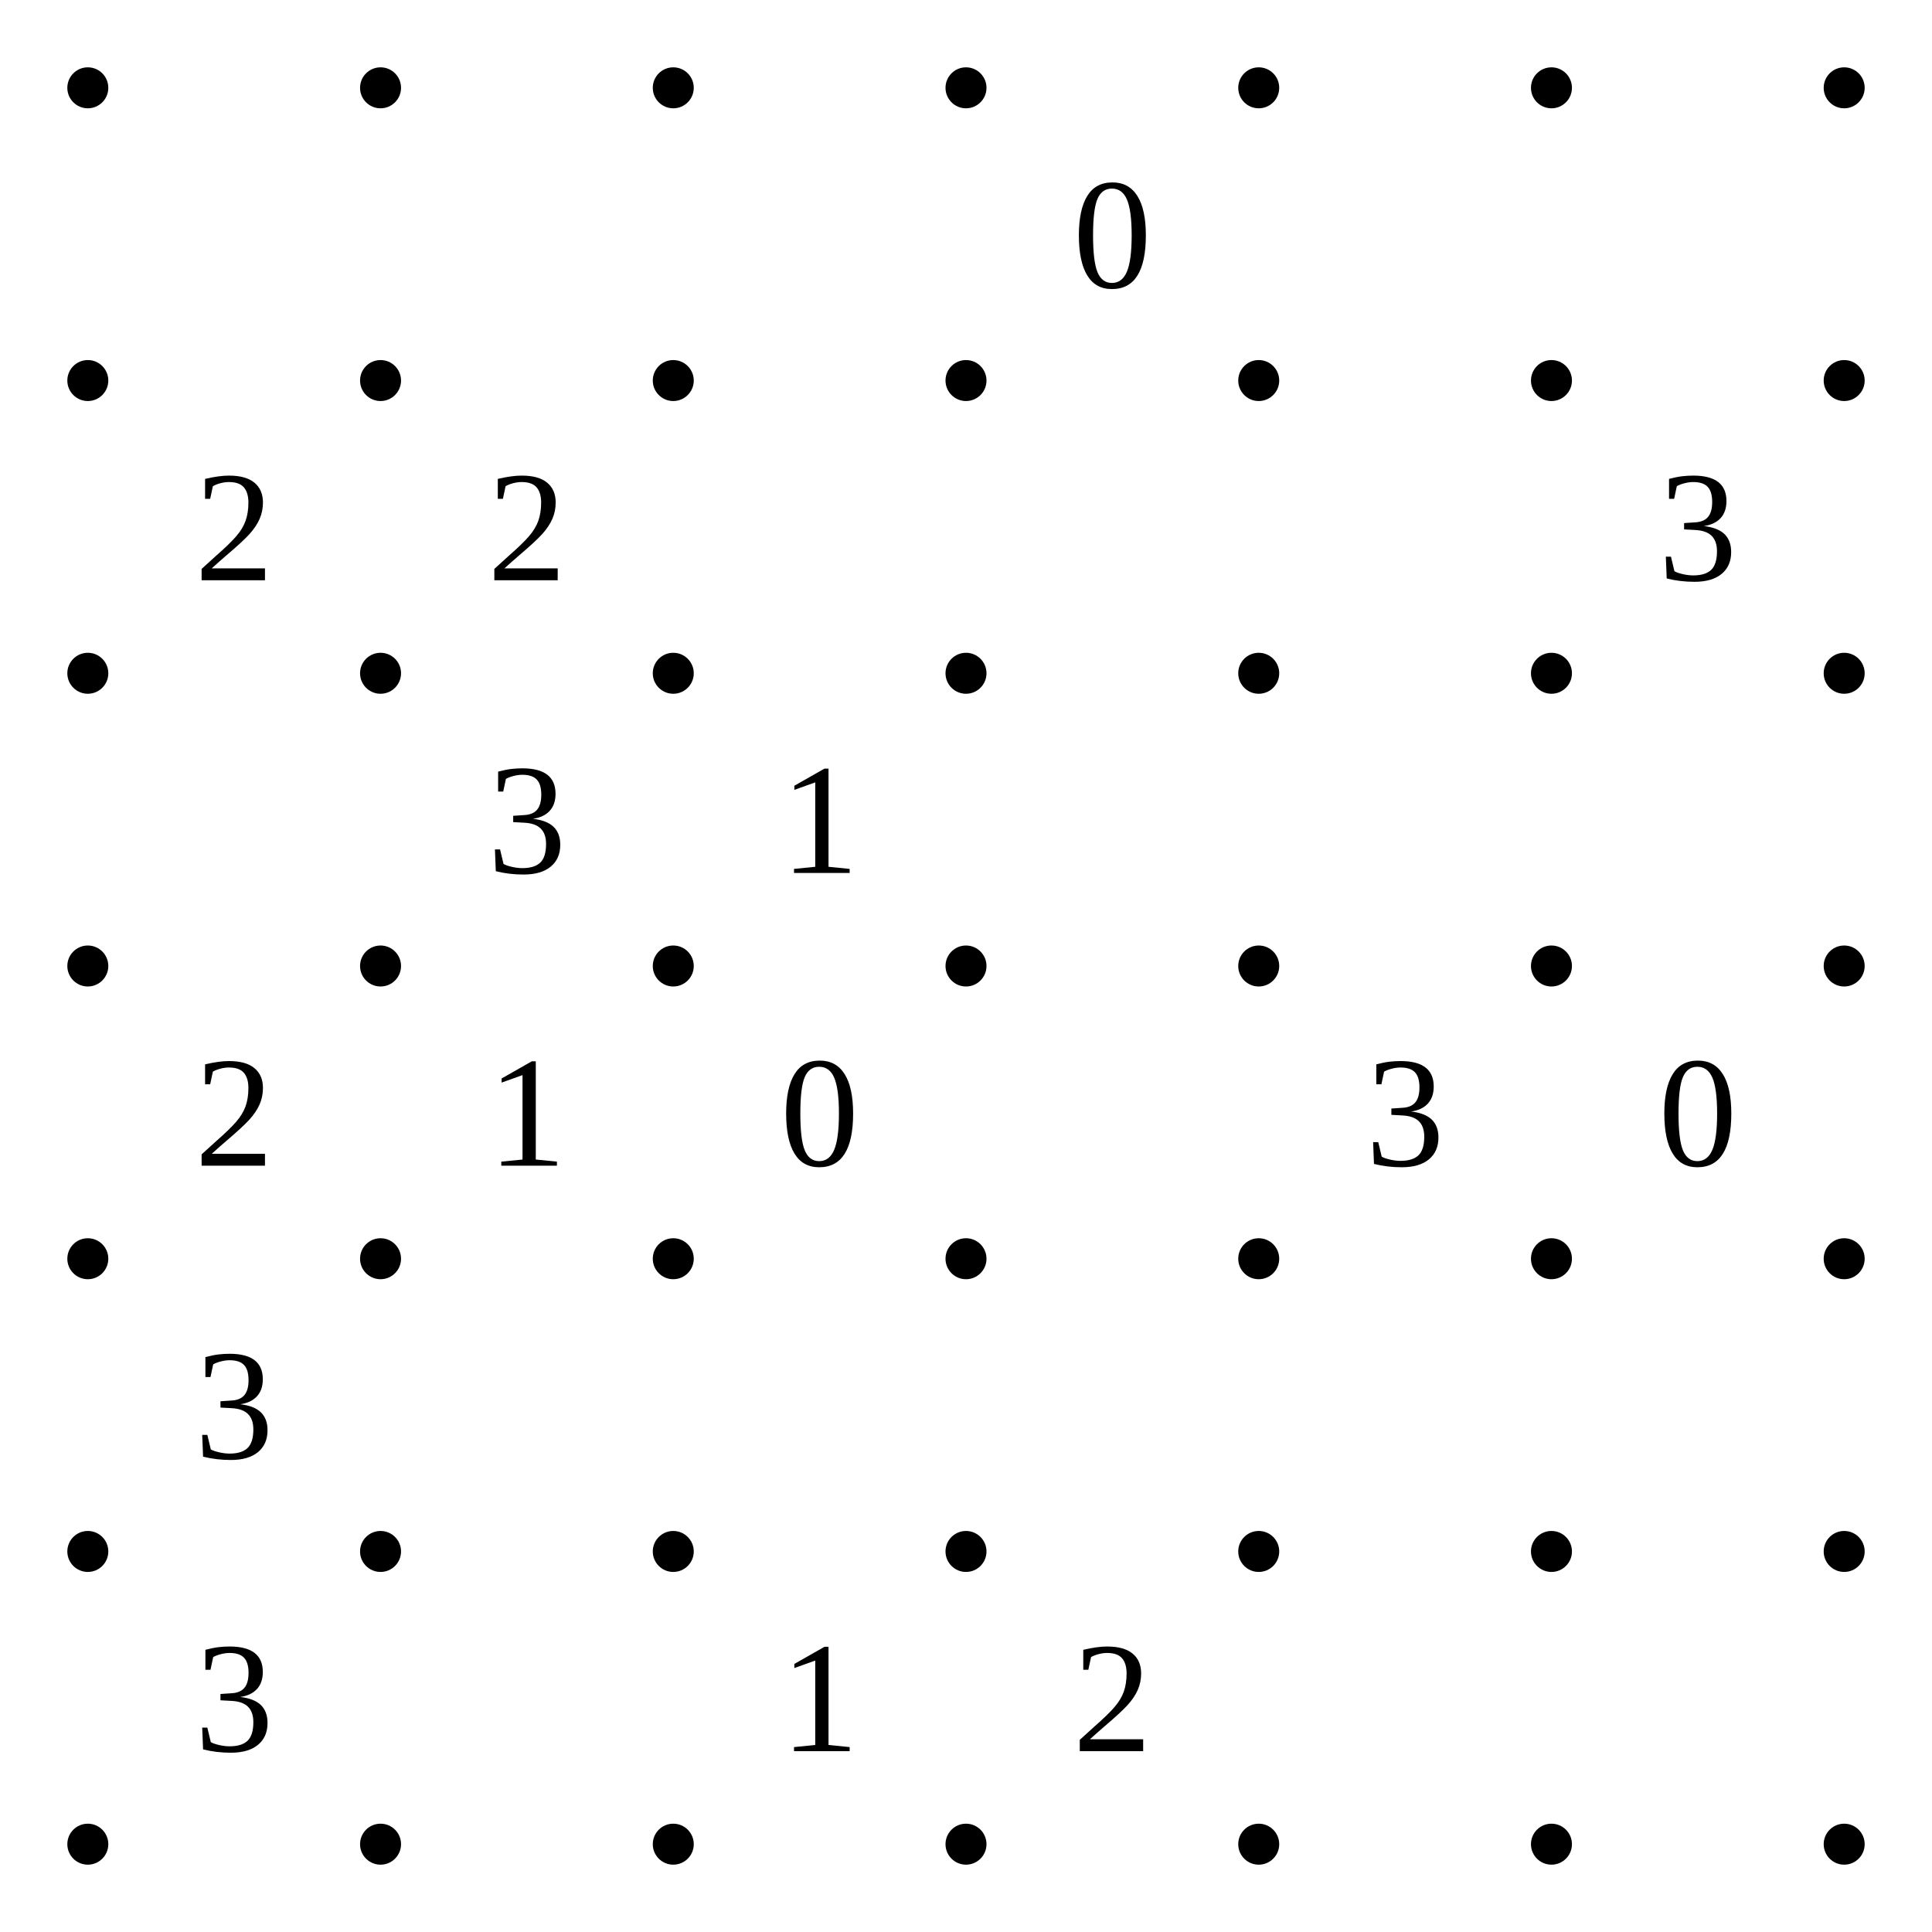
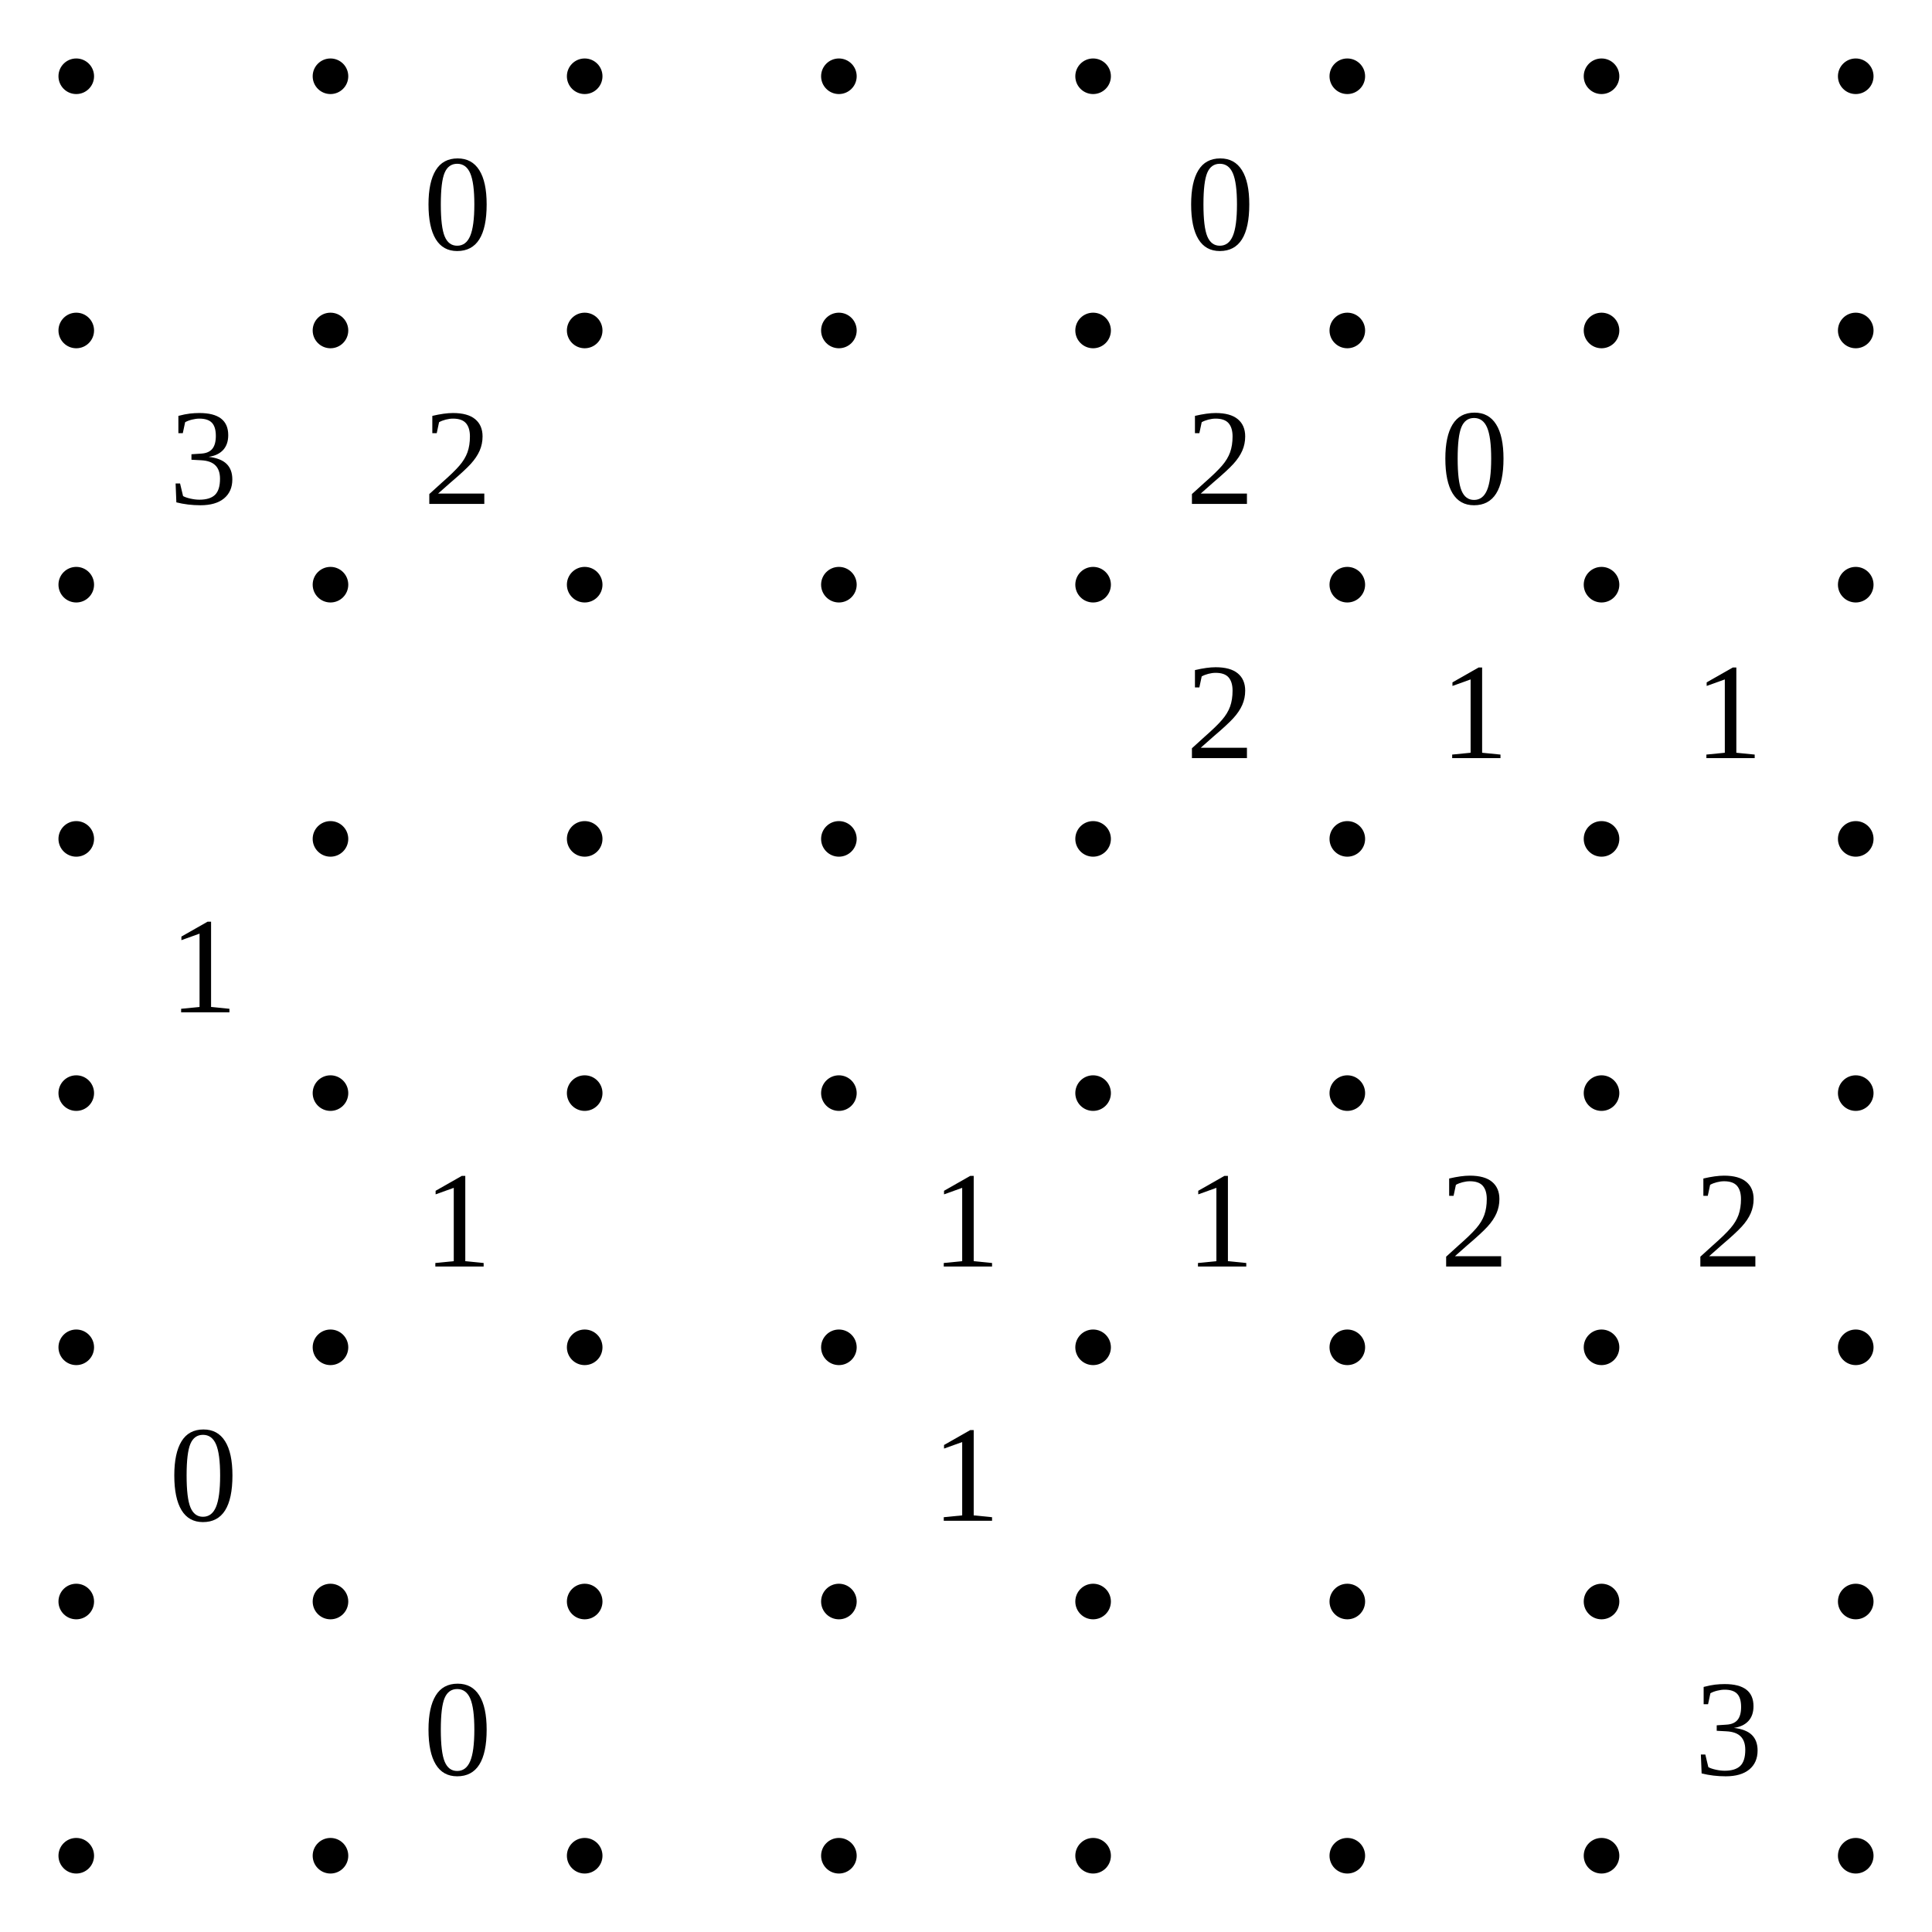
- <svg xmlns="http://www.w3.org/2000/svg" class="p" viewBox="0 0 660 660" preserveAspectRatio="xMidYMid meet" shape-rendering="geometricPrecision">
+ <svg xmlns="http://www.w3.org/2000/svg" class="p" viewBox="0 0 760 760" preserveAspectRatio="xMidYMid meet" shape-rendering="geometricPrecision">
  <g fill="#000">
    <circle cx="30" cy="30" r="7" />
    <circle cx="130" cy="30" r="7" />
    <circle cx="230" cy="30" r="7" />
    <circle cx="330" cy="30" r="7" />
    <circle cx="430" cy="30" r="7" />
    <circle cx="530" cy="30" r="7" />
    <circle cx="630" cy="30" r="7" />
+     <circle cx="730" cy="30" r="7" />
    <circle cx="30" cy="130" r="7" />
    <circle cx="130" cy="130" r="7" />
    <circle cx="230" cy="130" r="7" />
    <circle cx="330" cy="130" r="7" />
    <circle cx="430" cy="130" r="7" />
    <circle cx="530" cy="130" r="7" />
    <circle cx="630" cy="130" r="7" />
+     <circle cx="730" cy="130" r="7" />
    <circle cx="30" cy="230" r="7" />
    <circle cx="130" cy="230" r="7" />
    <circle cx="230" cy="230" r="7" />
    <circle cx="330" cy="230" r="7" />
    <circle cx="430" cy="230" r="7" />
    <circle cx="530" cy="230" r="7" />
    <circle cx="630" cy="230" r="7" />
+     <circle cx="730" cy="230" r="7" />
    <circle cx="30" cy="330" r="7" />
    <circle cx="130" cy="330" r="7" />
    <circle cx="230" cy="330" r="7" />
    <circle cx="330" cy="330" r="7" />
    <circle cx="430" cy="330" r="7" />
    <circle cx="530" cy="330" r="7" />
    <circle cx="630" cy="330" r="7" />
+     <circle cx="730" cy="330" r="7" />
    <circle cx="30" cy="430" r="7" />
    <circle cx="130" cy="430" r="7" />
    <circle cx="230" cy="430" r="7" />
    <circle cx="330" cy="430" r="7" />
    <circle cx="430" cy="430" r="7" />
    <circle cx="530" cy="430" r="7" />
    <circle cx="630" cy="430" r="7" />
+     <circle cx="730" cy="430" r="7" />
    <circle cx="30" cy="530" r="7" />
    <circle cx="130" cy="530" r="7" />
    <circle cx="230" cy="530" r="7" />
    <circle cx="330" cy="530" r="7" />
    <circle cx="430" cy="530" r="7" />
    <circle cx="530" cy="530" r="7" />
    <circle cx="630" cy="530" r="7" />
+     <circle cx="730" cy="530" r="7" />
    <circle cx="30" cy="630" r="7" />
    <circle cx="130" cy="630" r="7" />
    <circle cx="230" cy="630" r="7" />
    <circle cx="330" cy="630" r="7" />
    <circle cx="430" cy="630" r="7" />
    <circle cx="530" cy="630" r="7" />
    <circle cx="630" cy="630" r="7" />
+     <circle cx="730" cy="630" r="7" />
+     <circle cx="30" cy="730" r="7" />
+     <circle cx="130" cy="730" r="7" />
+     <circle cx="230" cy="730" r="7" />
+     <circle cx="330" cy="730" r="7" />
+     <circle cx="430" cy="730" r="7" />
+     <circle cx="530" cy="730" r="7" />
+     <circle cx="630" cy="730" r="7" />
+     <circle cx="730" cy="730" r="7" />
  </g>
  <g fill="#000" font-size="54" text-anchor="middle" dominant-baseline="central">
-     <text x="380" y="80">0</text>
-     <text x="80" y="180">2</text>
+     <text x="180" y="80">0</text>
+     <text x="480" y="80">0</text>
+     <text x="80" y="180">3</text>
    <text x="180" y="180">2</text>
-     <text x="580" y="180">3</text>
-     <text x="180" y="280">3</text>
-     <text x="280" y="280">1</text>
-     <text x="80" y="380">2</text>
-     <text x="180" y="380">1</text>
-     <text x="280" y="380">0</text>
-     <text x="480" y="380">3</text>
-     <text x="580" y="380">0</text>
-     <text x="80" y="480">3</text>
-     <text x="80" y="580">3</text>
-     <text x="280" y="580">1</text>
-     <text x="380" y="580">2</text>
+     <text x="480" y="180">2</text>
+     <text x="580" y="180">0</text>
+     <text x="480" y="280">2</text>
+     <text x="580" y="280">1</text>
+     <text x="680" y="280">1</text>
+     <text x="80" y="380">1</text>
+     <text x="180" y="480">1</text>
+     <text x="380" y="480">1</text>
+     <text x="480" y="480">1</text>
+     <text x="580" y="480">2</text>
+     <text x="680" y="480">2</text>
+     <text x="80" y="580">0</text>
+     <text x="380" y="580">1</text>
+     <text x="180" y="680">0</text>
+     <text x="680" y="680">3</text>
  </g>
</svg>
